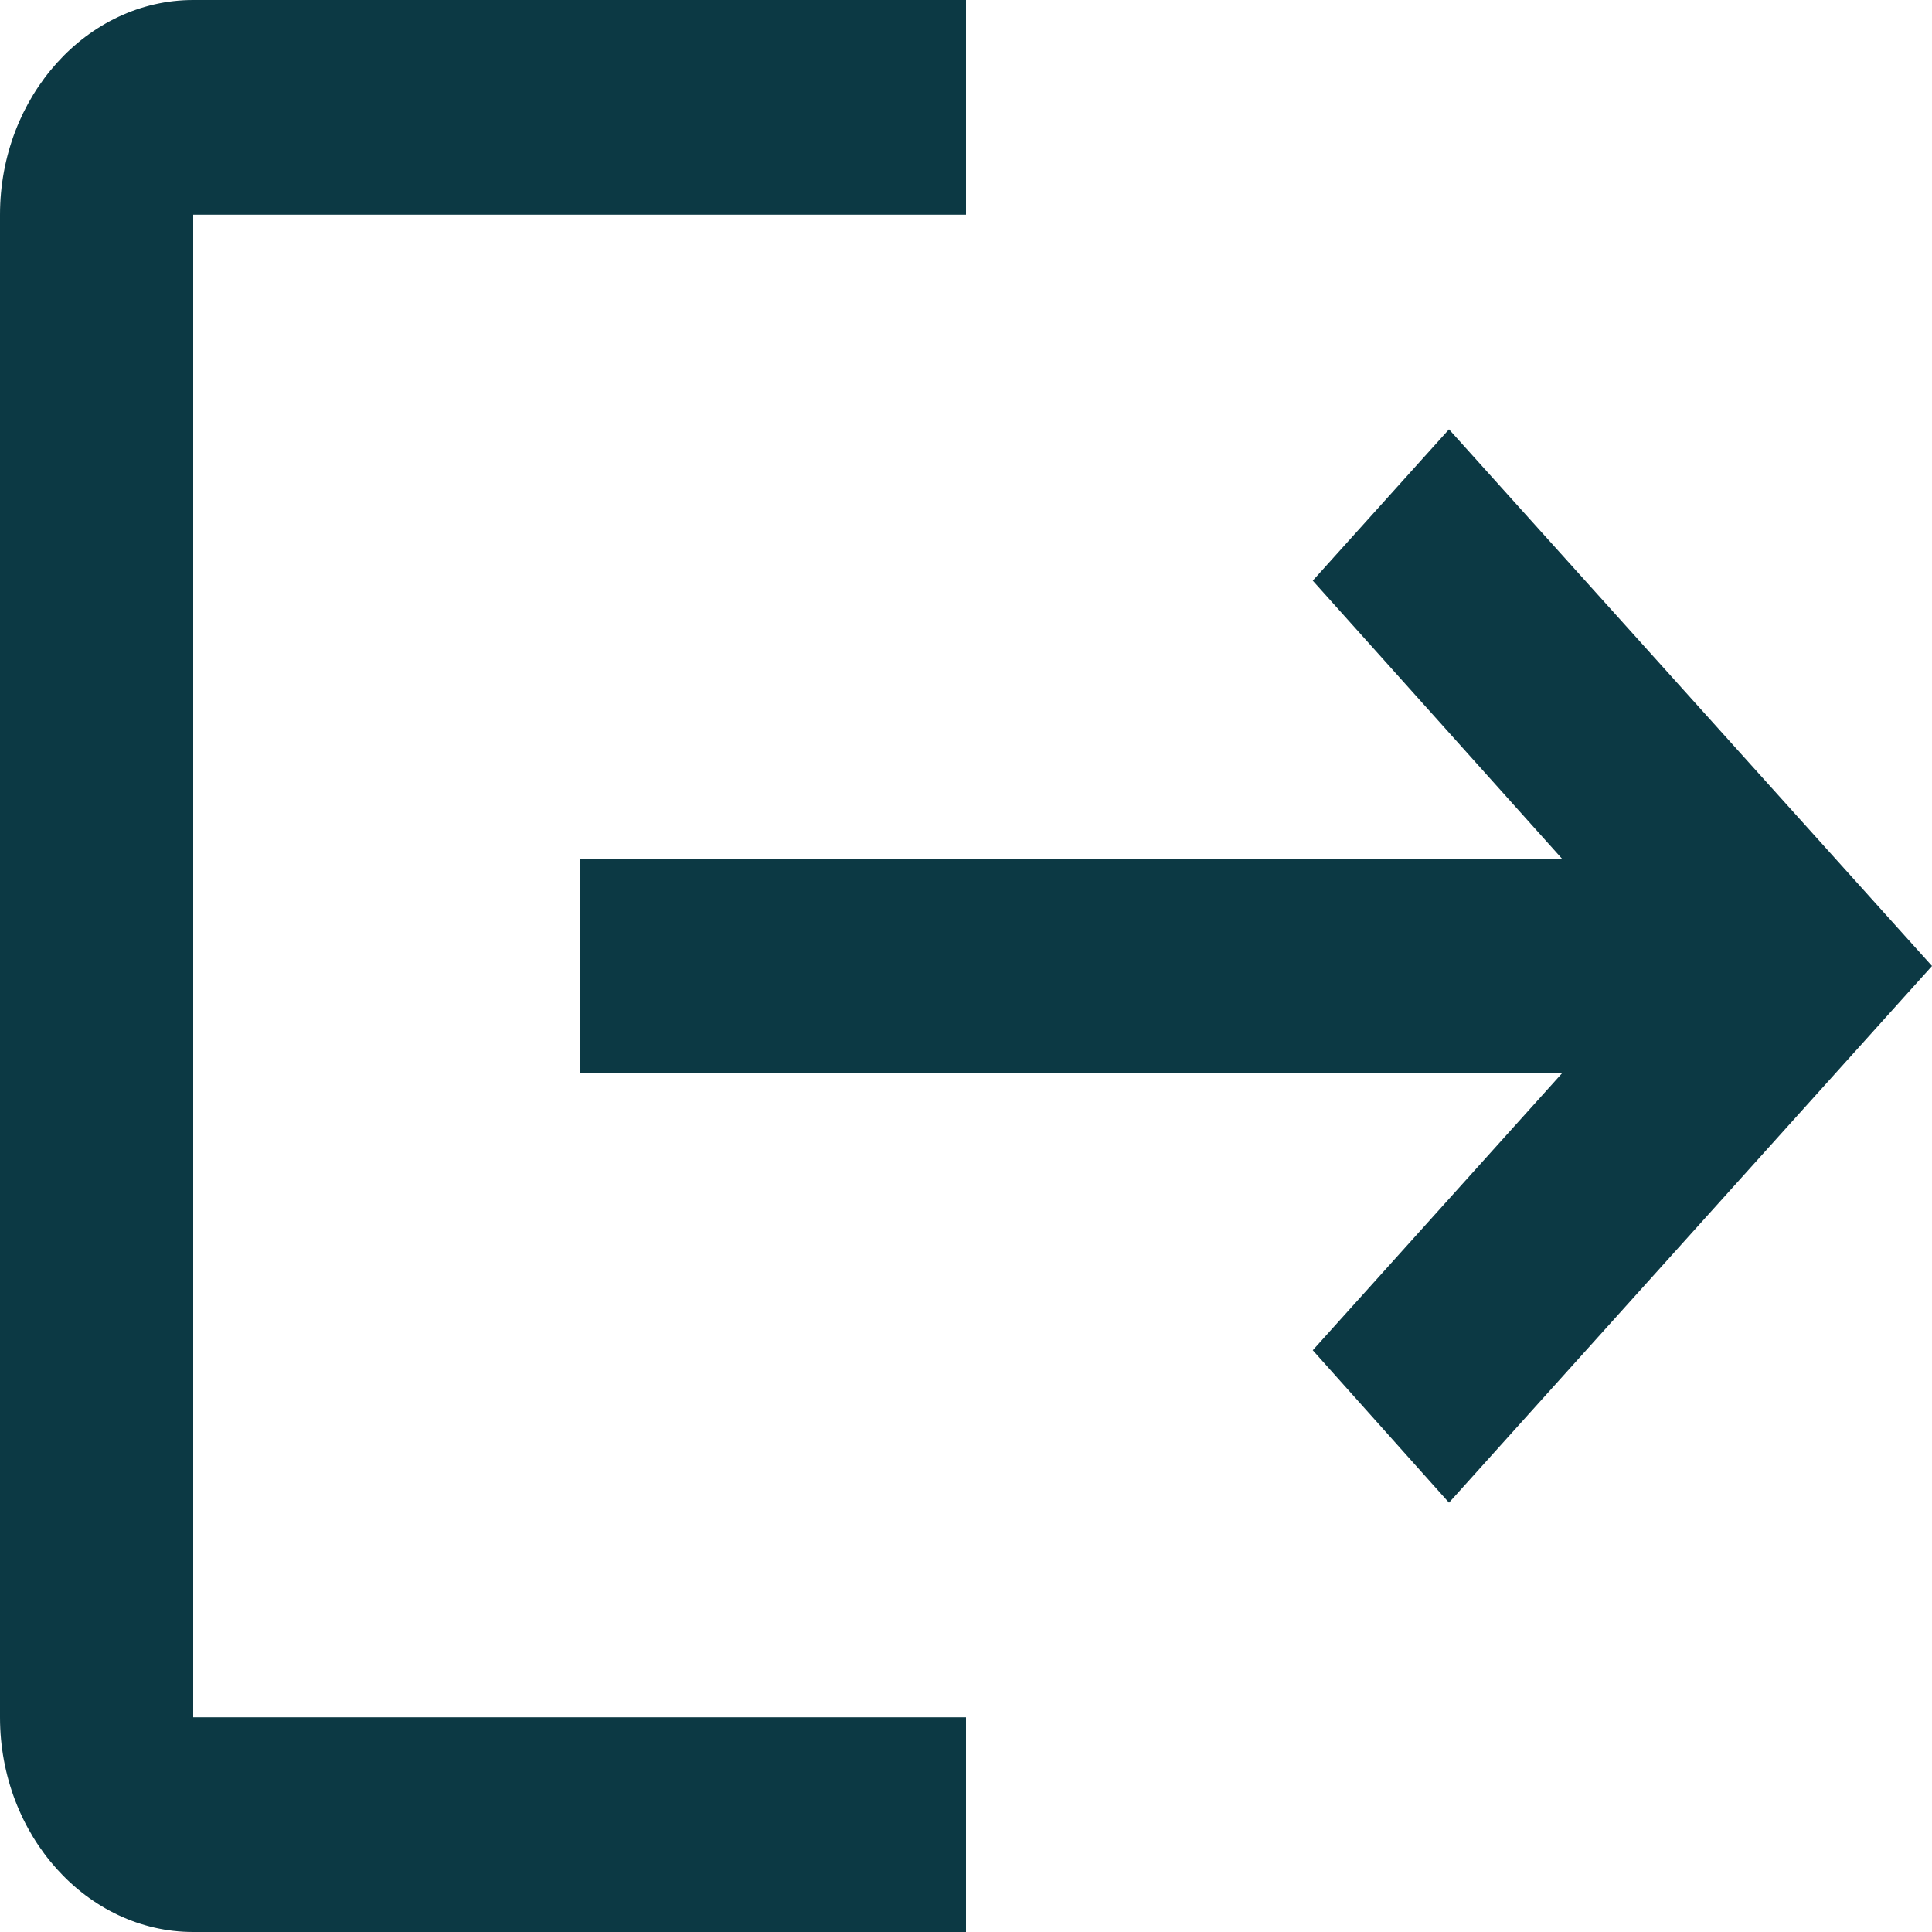
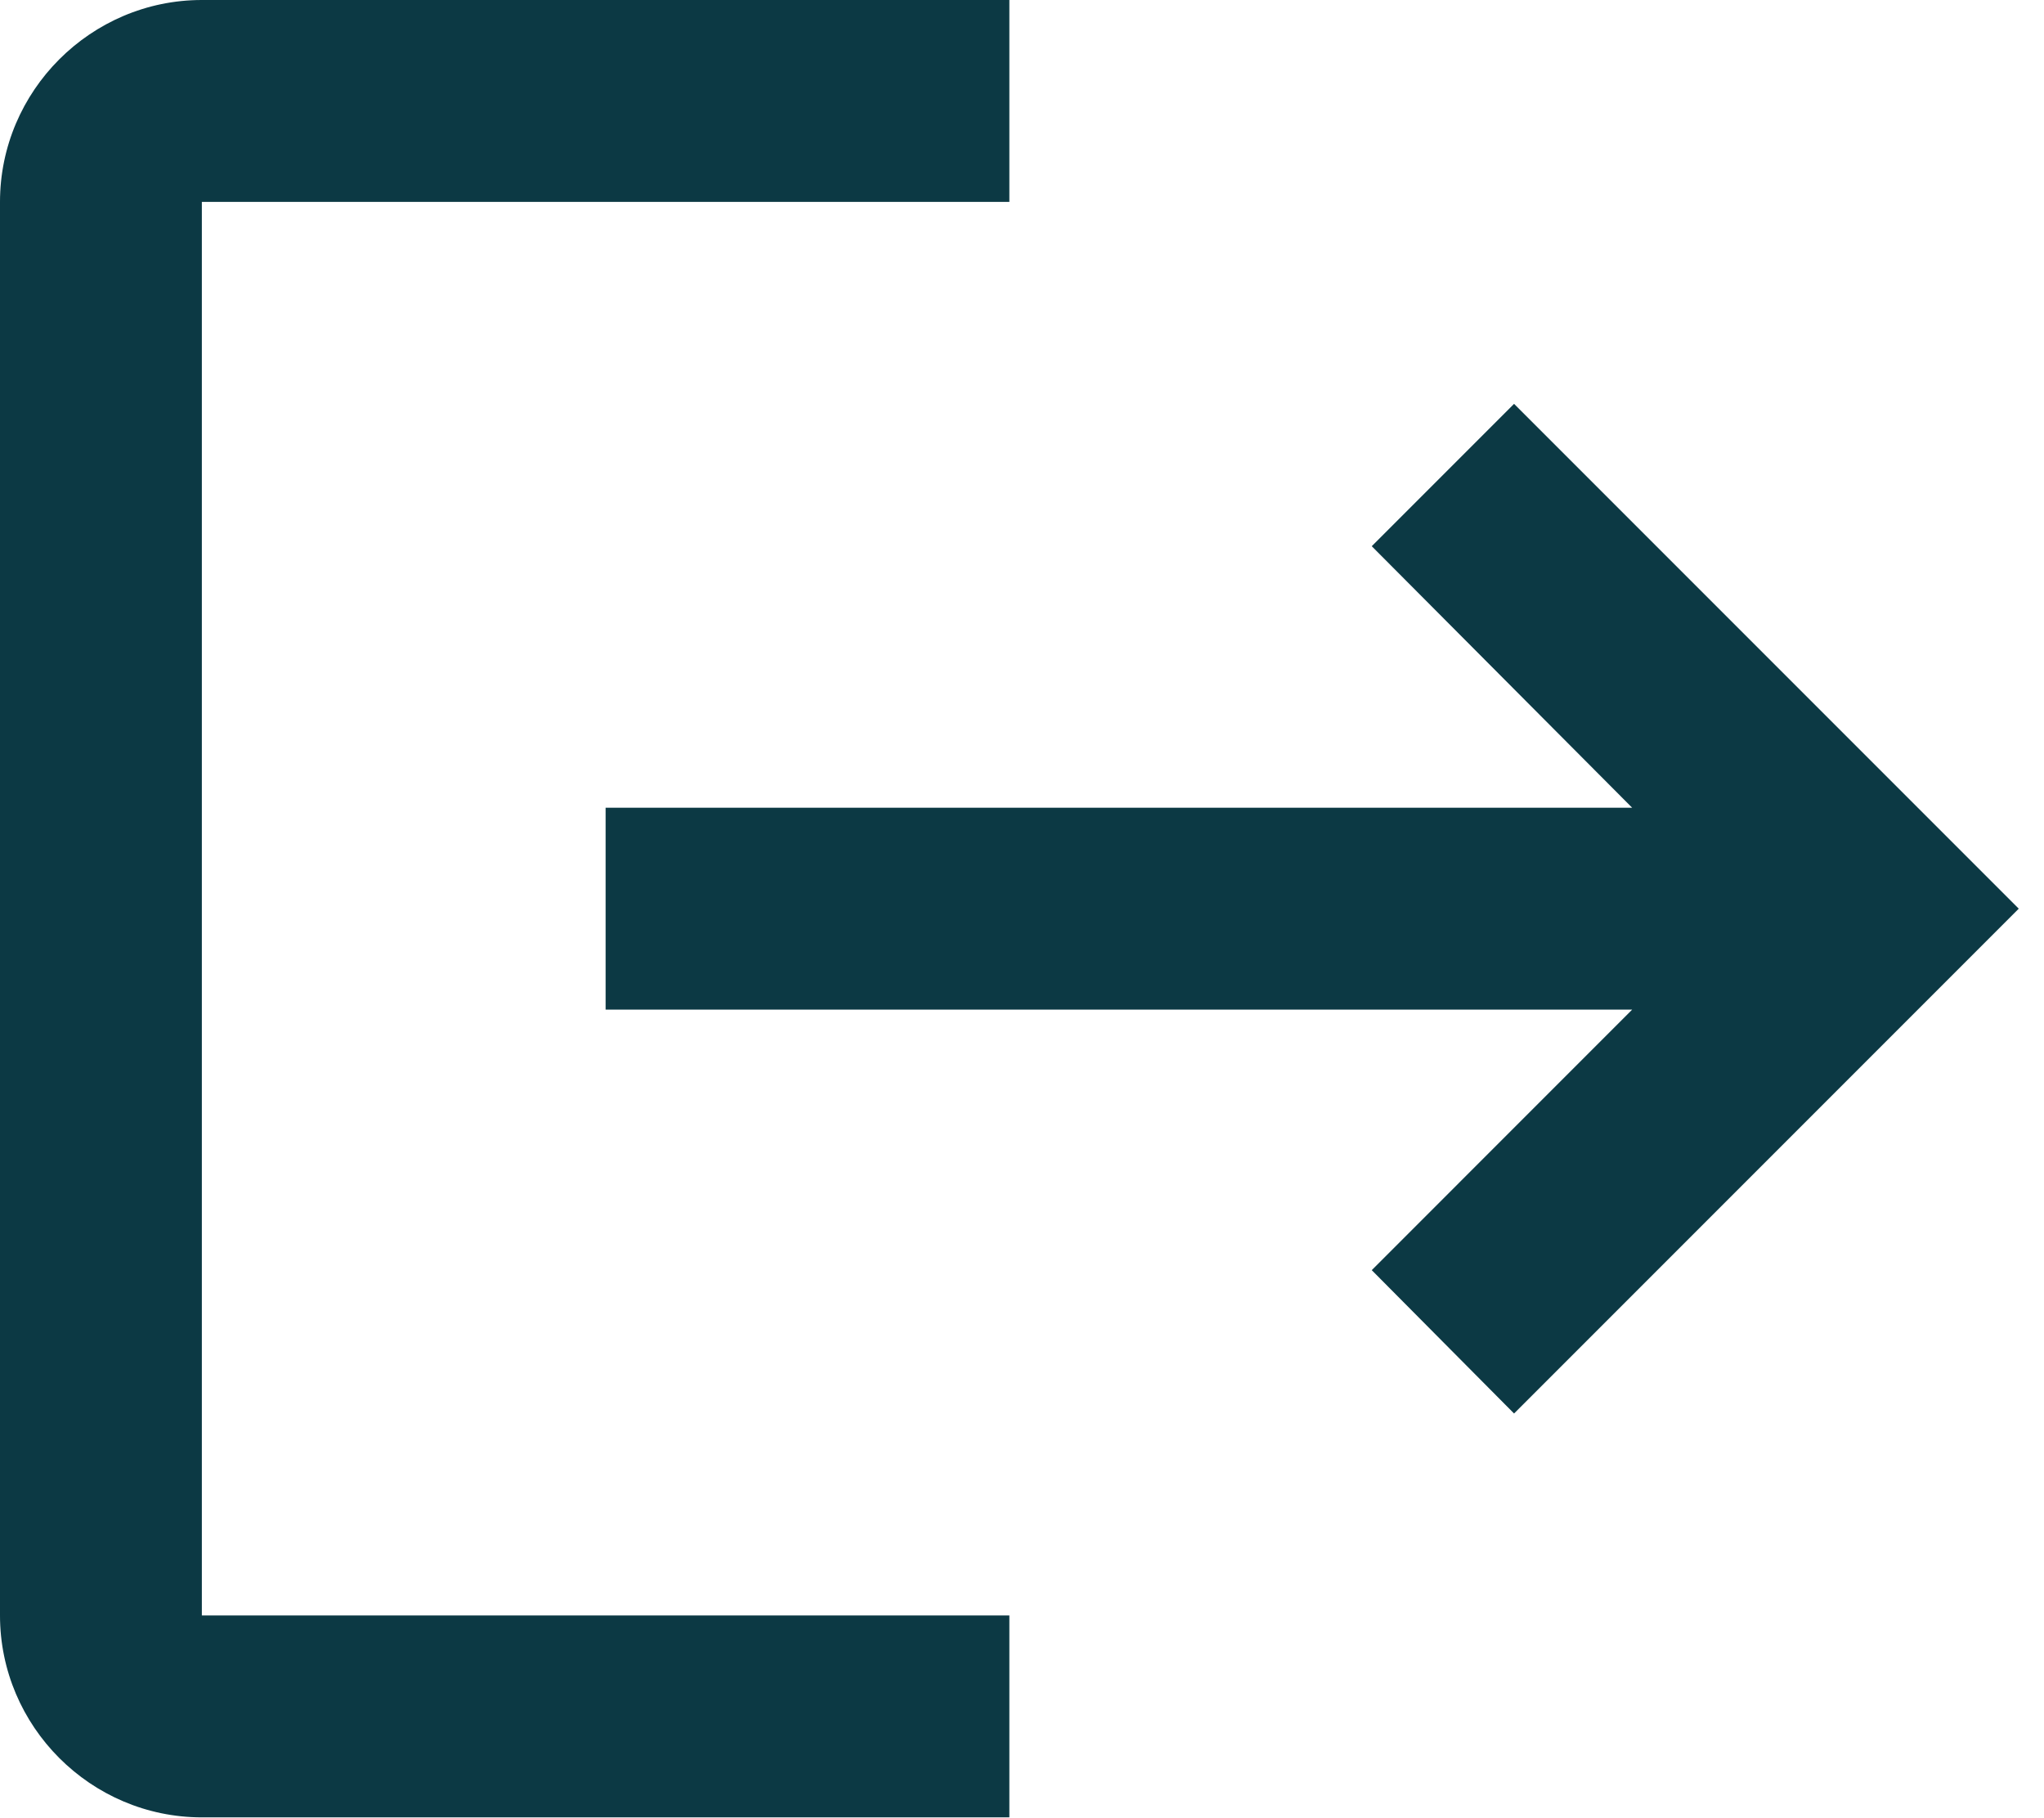
- <svg xmlns="http://www.w3.org/2000/svg" width="35" height="35" viewBox="0 0 35 35" fill="none">
-   <path d="M26.25 7.778L23.782 10.519L28.297 15.556H10.5V19.444H28.297L23.782 24.461L26.25 27.222L35 17.5L26.25 7.778ZM3.5 3.889H17.5V0H3.5C1.575 0 0 1.75 0 3.889V31.111C0 33.25 1.575 35 3.5 35H17.5V31.111H3.5V3.889Z" fill="#0C3944" />
+ <svg xmlns="http://www.w3.org/2000/svg" width="45" height="40" viewBox="0 0 45 40" fill="none">
+   <path d="M33.333 8.889L30.2 12.022L35.933 17.778H13.333V22.222H35.933L30.2 27.956L33.333 31.111L44.444 20L33.333 8.889ZM4.444 4.444H22.222V0H4.444C2 0 0 2 0 4.444V35.556C0 38 2 40 4.444 40H22.222V35.556H4.444V4.444Z" fill="#0C3944" />
</svg>
